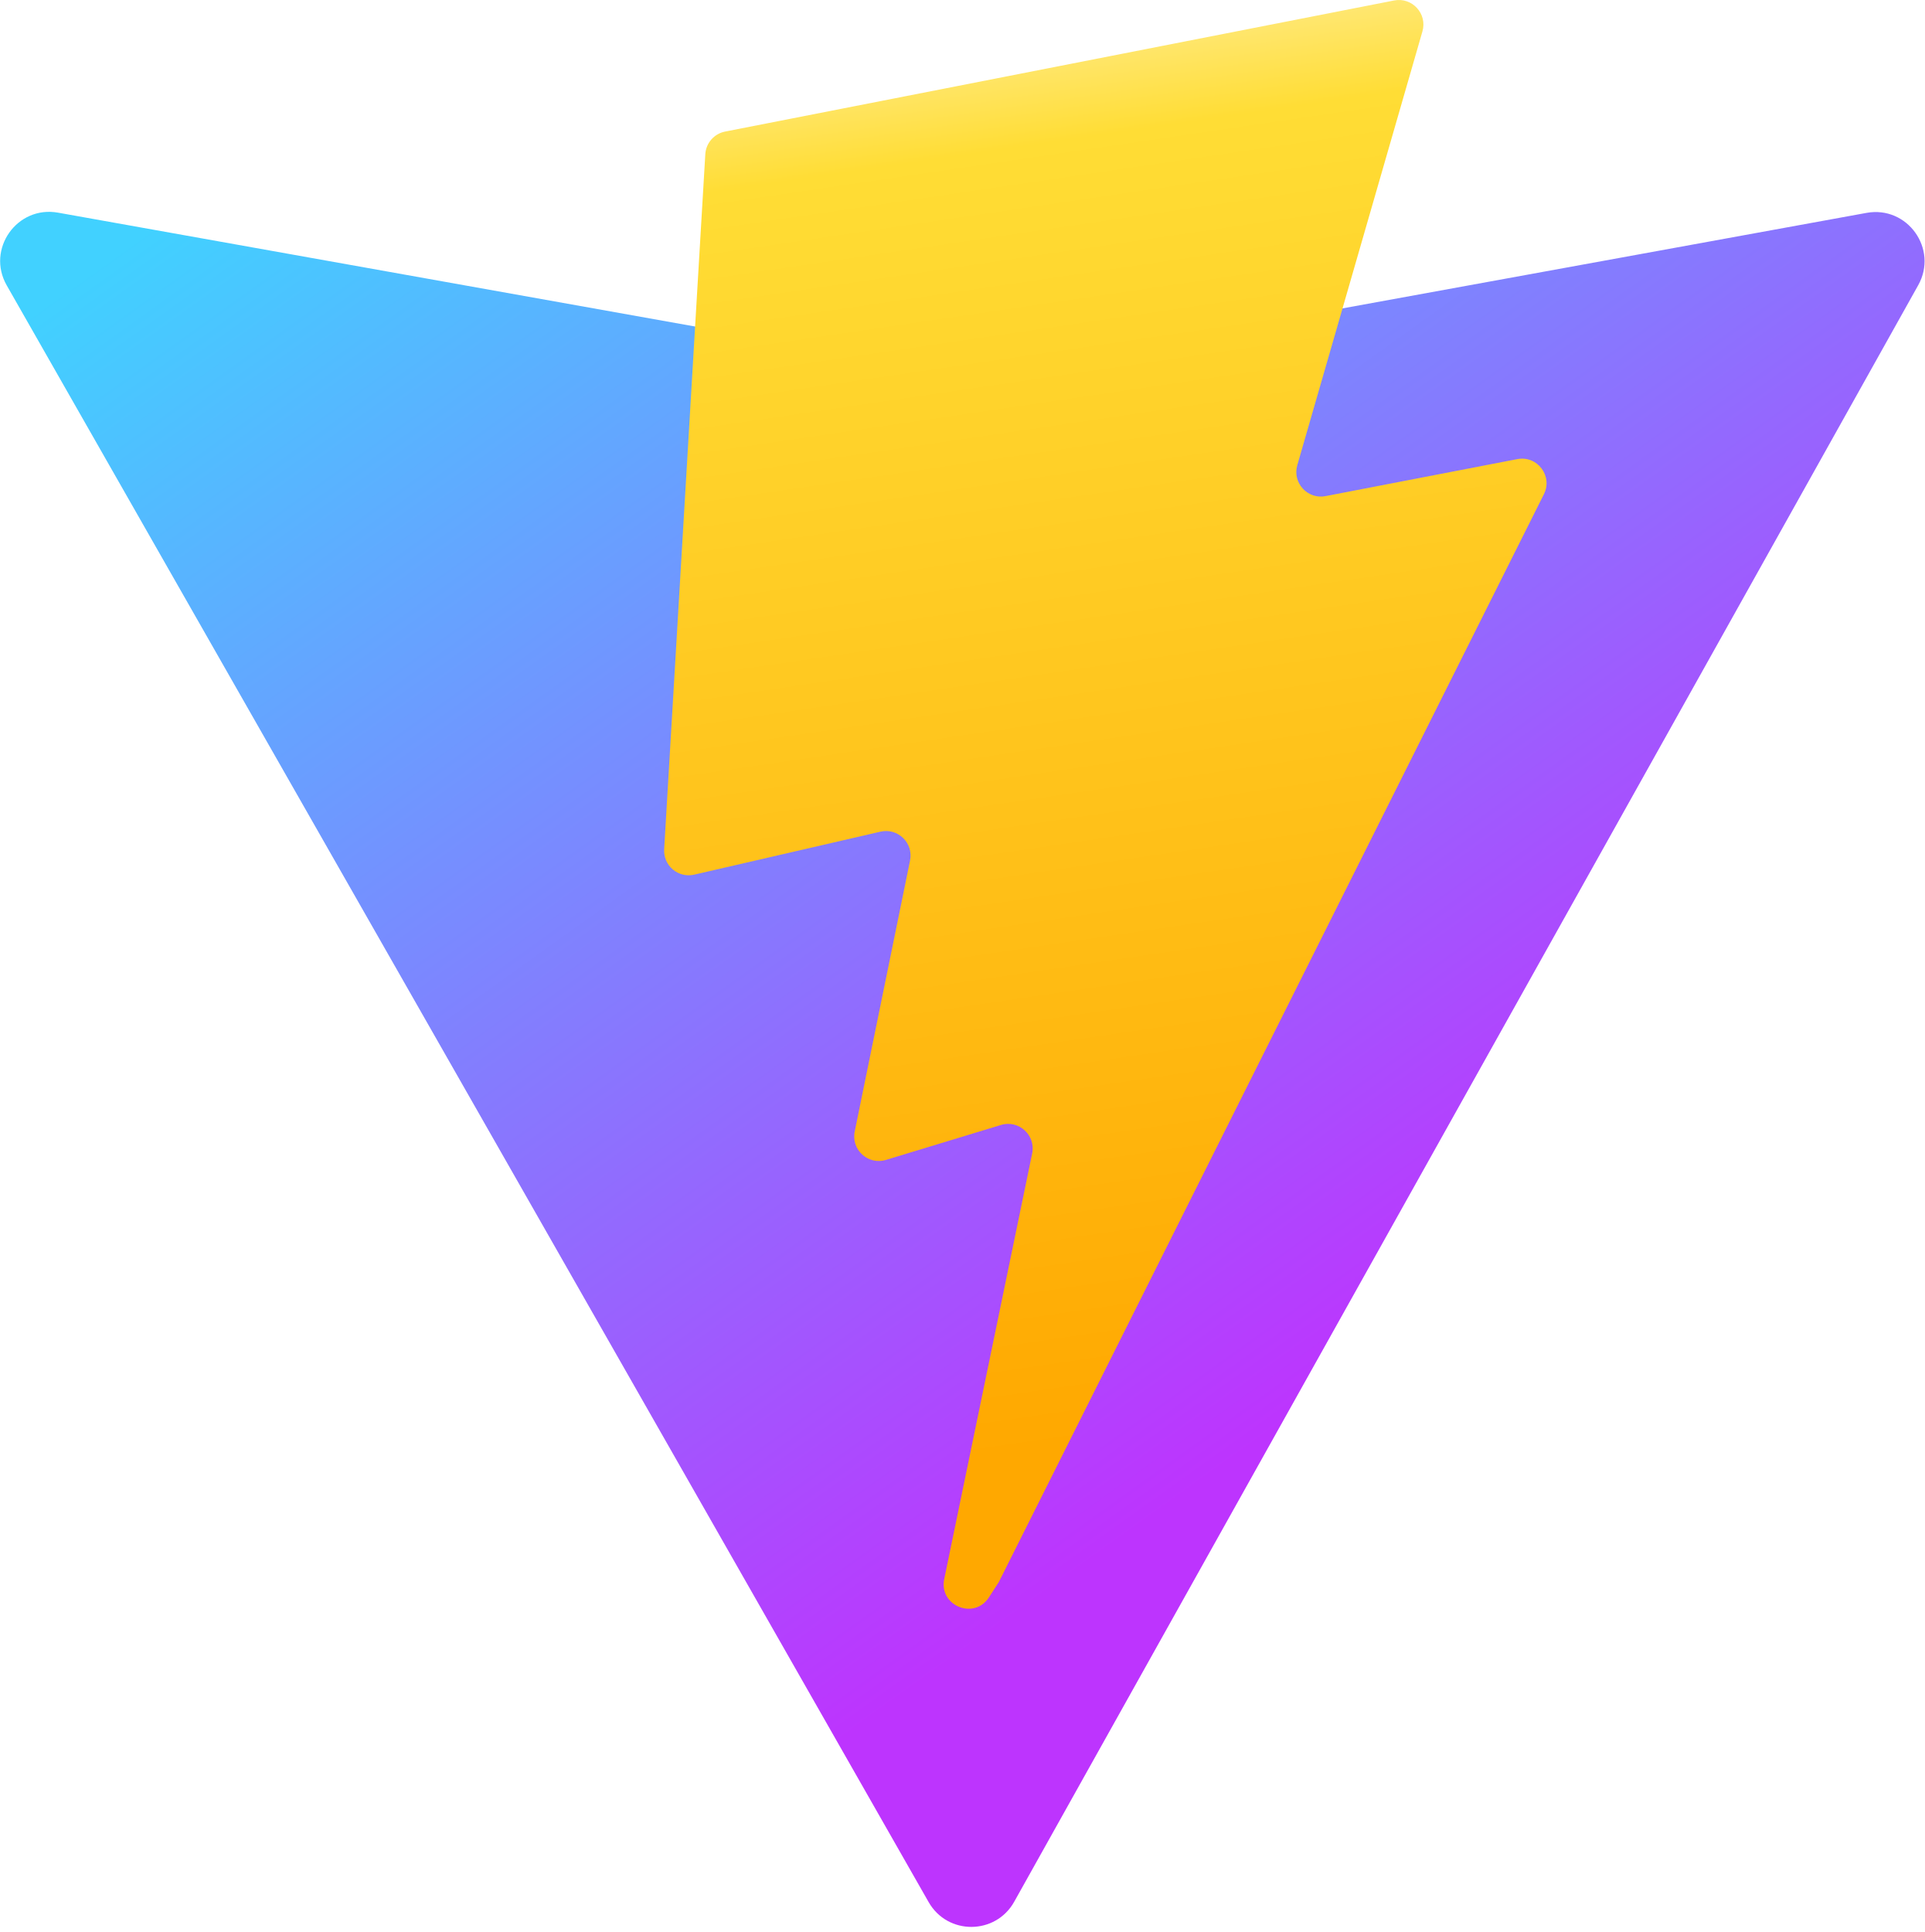
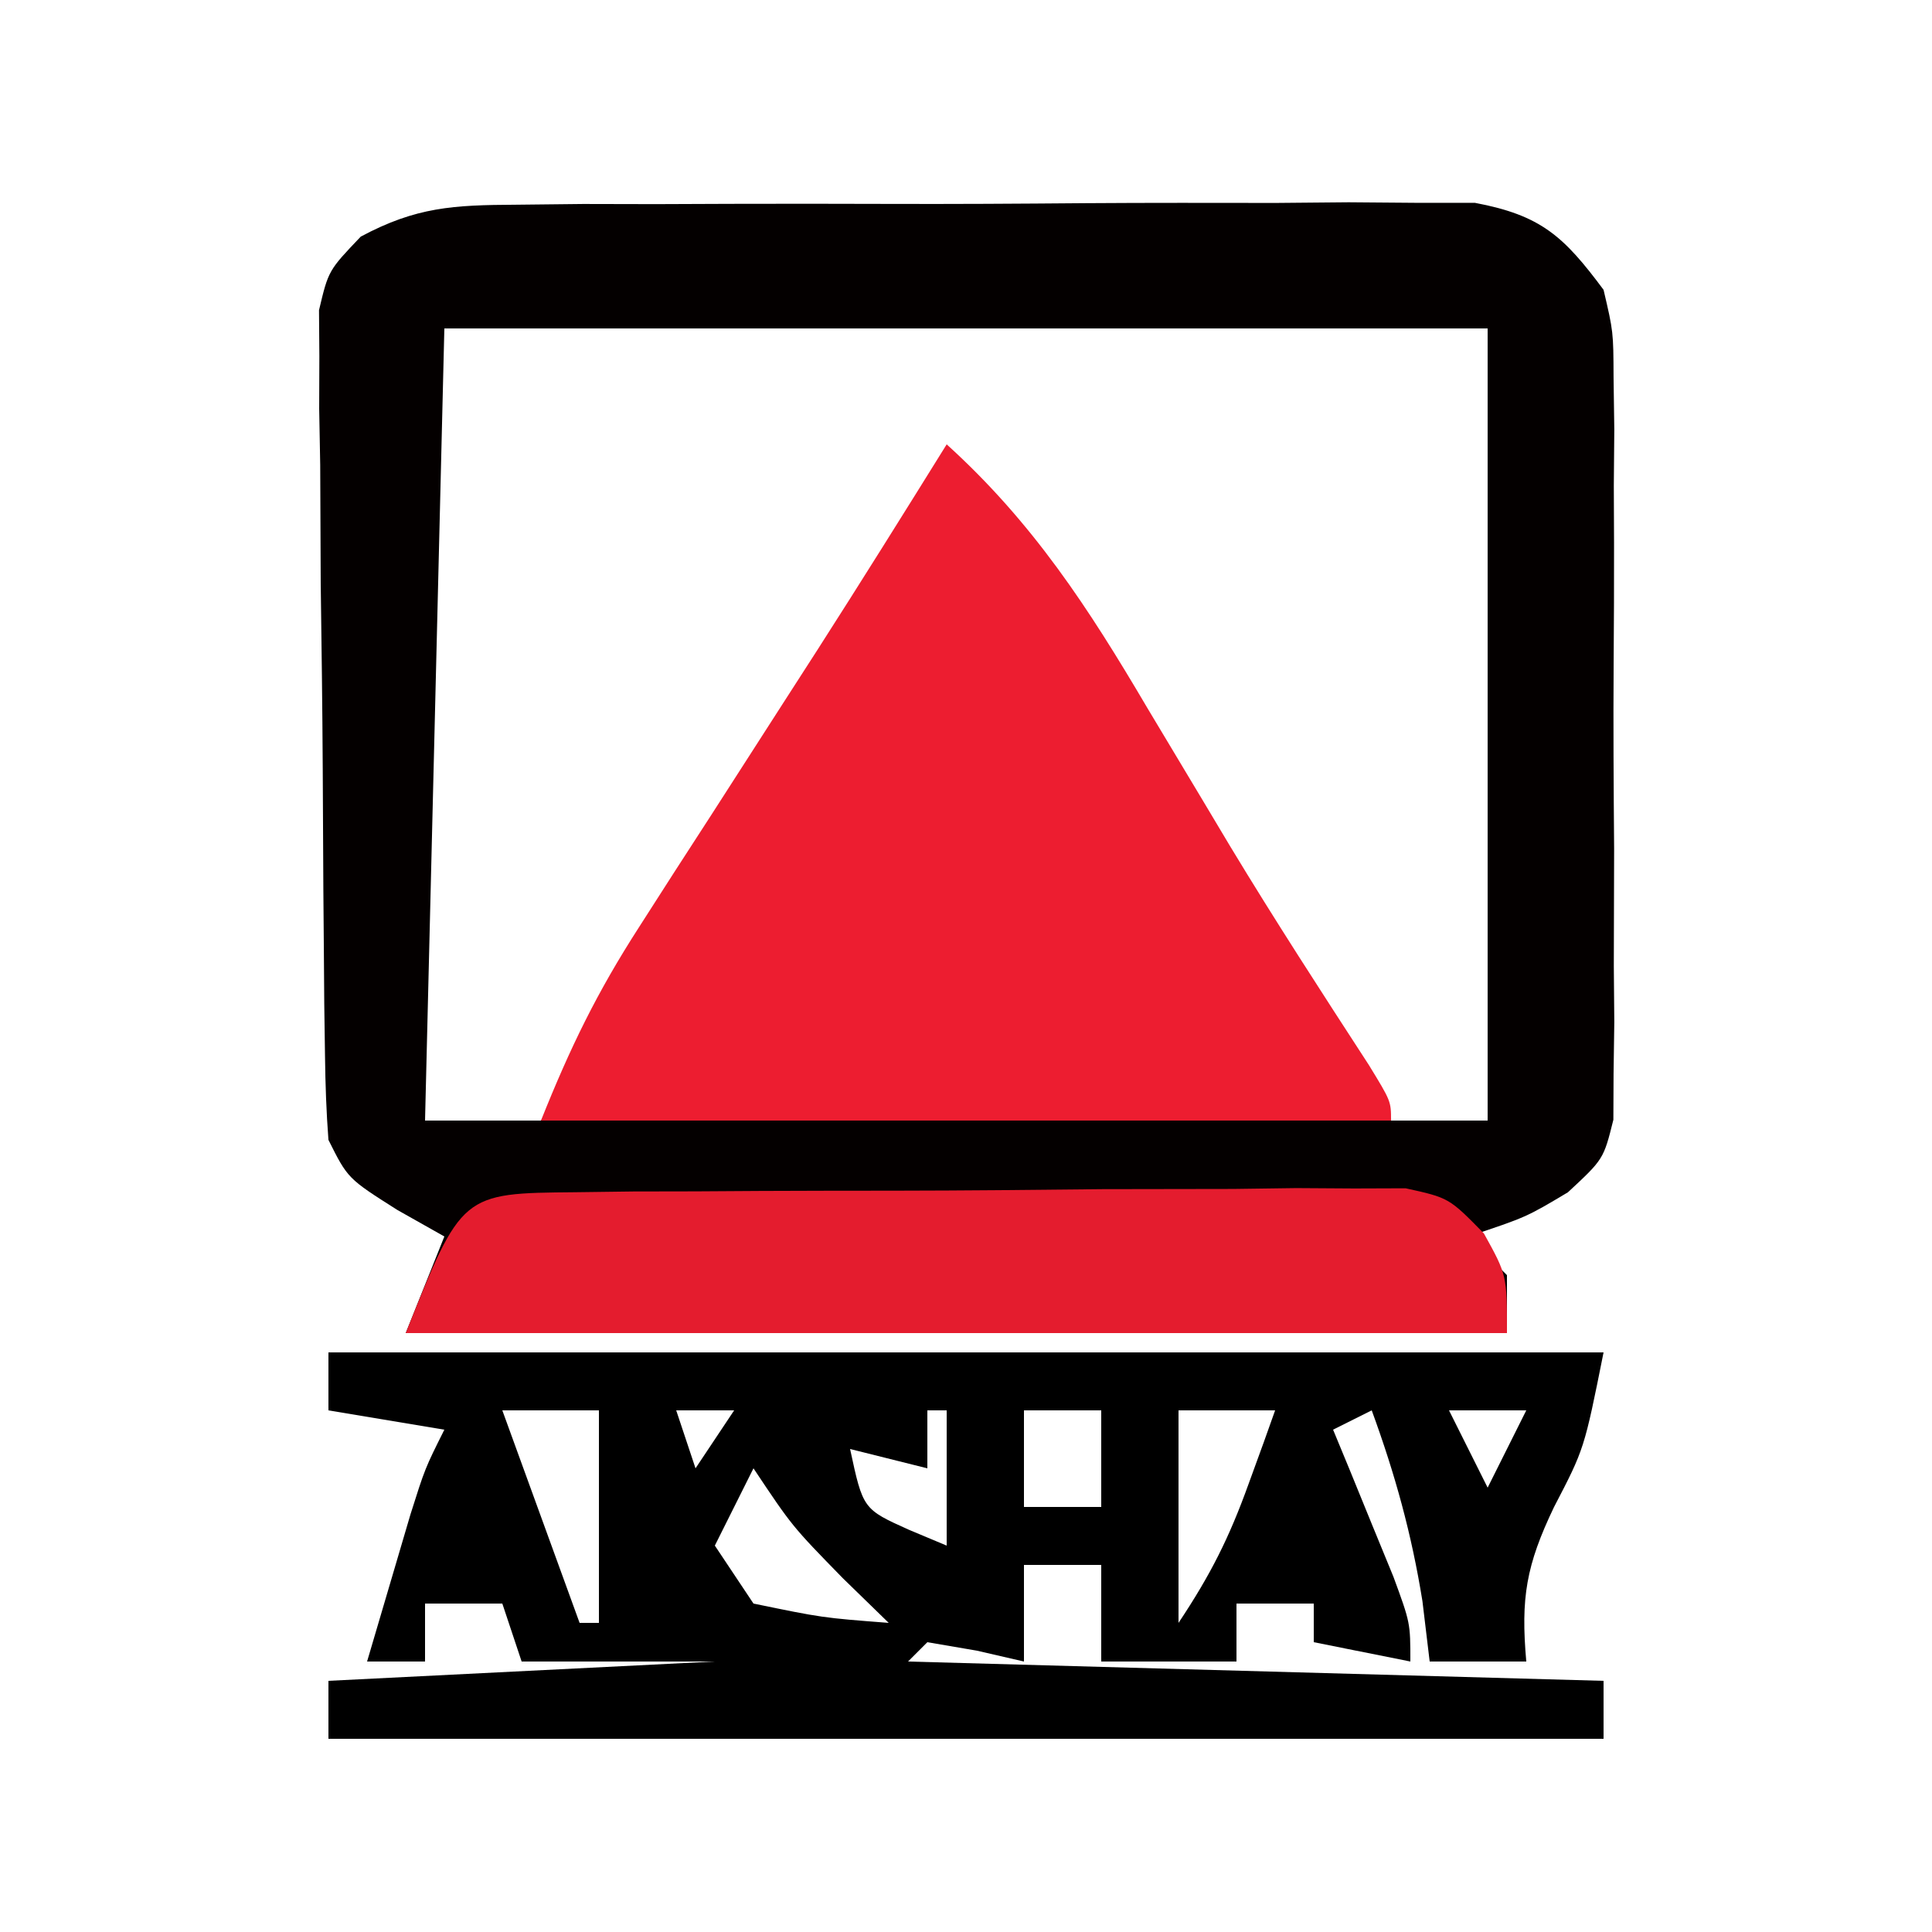
- <svg xmlns="http://www.w3.org/2000/svg" aria-hidden="true" role="img" class="iconify iconify--logos" width="31.88" height="32" preserveAspectRatio="xMidYMid meet" viewBox="0 0 256 257">
-   <defs>
-     <linearGradient id="IconifyId1813088fe1fbc01fb466" x1="-.828%" x2="57.636%" y1="7.652%" y2="78.411%">
-       <stop offset="0%" stop-color="#41D1FF" />
-       <stop offset="100%" stop-color="#BD34FE" />
-     </linearGradient>
-     <linearGradient id="IconifyId1813088fe1fbc01fb467" x1="43.376%" x2="50.316%" y1="2.242%" y2="89.03%">
-       <stop offset="0%" stop-color="#FFEA83" />
-       <stop offset="8.333%" stop-color="#FFDD35" />
-       <stop offset="100%" stop-color="#FFA800" />
-     </linearGradient>
-   </defs>
-   <path fill="url(#IconifyId1813088fe1fbc01fb466)" d="M255.153 37.938L134.897 252.976c-2.483 4.44-8.862 4.466-11.382.048L.875 37.958c-2.746-4.814 1.371-10.646 6.827-9.67l120.385 21.517a6.537 6.537 0 0 0 2.322-.004l117.867-21.483c5.438-.991 9.574 4.796 6.877 9.62Z" />
-   <path fill="url(#IconifyId1813088fe1fbc01fb467)" d="M185.432.063L96.44 17.501a3.268 3.268 0 0 0-2.634 3.014l-5.474 92.456a3.268 3.268 0 0 0 3.997 3.378l24.777-5.718c2.318-.535 4.413 1.507 3.936 3.838l-7.361 36.047c-.495 2.426 1.782 4.5 4.151 3.78l15.304-4.649c2.372-.72 4.652 1.36 4.15 3.788l-11.698 56.621c-.732 3.542 3.979 5.473 5.943 2.437l1.313-2.028l72.516-144.72c1.215-2.423-.88-5.186-3.54-4.672l-25.505 4.922c-2.396.462-4.435-1.77-3.759-4.114l16.646-57.705c.677-2.35-1.37-4.583-3.769-4.113Z" />
+ <svg xmlns="http://www.w3.org/2000/svg" version="1.1" width="100" height="100">
+   <path d="M0 0 C1.148 -0.013 2.296 -0.025 3.479 -0.038 C4.714 -0.036 5.95 -0.033 7.223 -0.03 C8.495 -0.035 9.767 -0.04 11.078 -0.045 C13.768 -0.052 16.457 -0.052 19.147 -0.042 C22.591 -0.03 26.034 -0.051 29.477 -0.08 C32.767 -0.103 36.057 -0.096 39.348 -0.092 C41.201 -0.109 41.201 -0.109 43.092 -0.126 C44.24 -0.117 45.388 -0.107 46.57 -0.098 C48.084 -0.097 48.084 -0.097 49.629 -0.097 C53.05 0.548 54.224 1.633 56.285 4.404 C56.793 6.573 56.793 6.573 56.803 8.941 C56.815 9.832 56.828 10.723 56.841 11.641 C56.833 12.596 56.825 13.55 56.816 14.533 C56.822 16.012 56.822 16.012 56.828 17.521 C56.831 19.603 56.823 21.685 56.807 23.767 C56.785 26.959 56.806 30.148 56.832 33.34 C56.829 35.362 56.824 37.385 56.816 39.408 C56.825 40.364 56.833 41.321 56.841 42.306 C56.828 43.194 56.816 44.081 56.803 44.996 C56.8 45.777 56.796 46.557 56.793 47.362 C56.285 49.404 56.285 49.404 54.44 51.117 C52.285 52.404 52.285 52.404 49.285 53.404 C49.945 54.064 50.605 54.724 51.285 55.404 C51.285 56.394 51.285 57.384 51.285 58.404 C32.475 58.404 13.665 58.404 -5.715 58.404 C-5.055 56.754 -4.395 55.104 -3.715 53.404 C-4.519 52.95 -5.324 52.497 -6.152 52.029 C-8.715 50.404 -8.715 50.404 -9.715 48.404 C-9.824 46.97 -9.874 45.532 -9.892 44.094 C-9.905 43.203 -9.918 42.312 -9.931 41.393 C-9.938 40.429 -9.946 39.464 -9.953 38.47 C-9.961 37.482 -9.969 36.493 -9.978 35.474 C-9.991 33.38 -10.002 31.286 -10.01 29.192 C-10.027 25.983 -10.071 22.775 -10.115 19.566 C-10.125 17.534 -10.134 15.502 -10.141 13.47 C-10.158 12.508 -10.176 11.545 -10.194 10.554 C-10.191 9.659 -10.188 8.765 -10.185 7.844 C-10.191 7.057 -10.197 6.27 -10.203 5.46 C-9.715 3.404 -9.715 3.404 -8.043 1.652 C-5.174 0.114 -3.249 0.017 0 0 Z M-3.715 6.404 C-4.045 19.934 -4.375 33.464 -4.715 47.404 C-2.735 47.404 -0.755 47.404 1.285 47.404 C3.374 45.366 3.374 45.366 4.906 42.506 C5.532 41.468 6.158 40.43 6.803 39.361 C7.436 38.262 8.07 37.162 8.723 36.029 C9.99 33.895 11.259 31.762 12.531 29.631 C13.147 28.591 13.763 27.551 14.398 26.479 C17.161 21.977 20.184 17.678 23.285 13.404 C25.64 17.008 27.994 20.612 30.348 24.217 C31.004 25.221 31.661 26.226 32.338 27.261 C32.992 28.264 33.646 29.266 34.32 30.299 C34.98 31.302 35.641 32.306 36.321 33.34 C37.646 35.407 38.928 37.502 40.167 39.62 C40.762 40.625 41.356 41.63 41.969 42.666 C42.749 44.032 42.749 44.032 43.545 45.426 C44.119 46.079 44.693 46.732 45.285 47.404 C46.935 47.404 48.585 47.404 50.285 47.404 C50.285 33.874 50.285 20.344 50.285 6.404 C32.465 6.404 14.645 6.404 -3.715 6.404 Z " fill="#040000" transform="translate(26.71484,10.59595)" />
+   <path d="M0 0 C21.78 0 43.56 0 66 0 C65 5 65 5 63.438 8 C61.989 11.024 61.71 12.711 62 16 C60.35 16 58.7 16 57 16 C56.876 14.969 56.752 13.938 56.625 12.875 C56.061 9.379 55.213 6.316 54 3 C53.34 3.33 52.68 3.66 52 4 C52.433 5.048 52.433 5.048 52.875 6.117 C53.246 7.027 53.617 7.937 54 8.875 C54.371 9.78 54.742 10.685 55.125 11.617 C56 14 56 14 56 16 C53.525 15.505 53.525 15.505 51 15 C51 14.34 51 13.68 51 13 C49.68 13 48.36 13 47 13 C47 13.99 47 14.98 47 16 C44.69 16 42.38 16 40 16 C40 14.35 40 12.7 40 11 C38.68 11 37.36 11 36 11 C36 12.65 36 14.3 36 16 C35.196 15.814 34.391 15.629 33.562 15.438 C32.294 15.221 32.294 15.221 31 15 C30.67 15.33 30.34 15.66 30 16 C41.88 16.33 53.76 16.66 66 17 C66 17.99 66 18.98 66 20 C44.22 20 22.44 20 0 20 C0 19.01 0 18.02 0 17 C9.9 16.505 9.9 16.505 20 16 C19.34 16 18.68 16 18 16 C15.333 16 12.667 16 10 16 C9.67 15.01 9.34 14.02 9 13 C7.68 13 6.36 13 5 13 C5 13.99 5 14.98 5 16 C4.01 16 3.02 16 2 16 C2.477 14.374 2.957 12.749 3.438 11.125 C3.704 10.22 3.971 9.315 4.246 8.383 C5 6 5 6 6 4 C3.03 3.505 3.03 3.505 0 3 C0 2.01 0 1.02 0 0 Z M9 3 C10.32 6.63 11.64 10.26 13 14 C13.33 14 13.66 14 14 14 C14 10.37 14 6.74 14 3 C12.35 3 10.7 3 9 3 Z M18 3 C18.33 3.99 18.66 4.98 19 6 C19.66 5.01 20.32 4.02 21 3 C20.01 3 19.02 3 18 3 Z M36 3 C36 4.65 36 6.3 36 8 C37.32 8 38.64 8 40 8 C40 6.35 40 4.7 40 3 C38.68 3 37.36 3 36 3 Z M44 3 C44 6.63 44 10.26 44 14 C45.668 11.498 46.624 9.589 47.625 6.812 C47.885 6.097 48.146 5.382 48.414 4.645 C48.607 4.102 48.801 3.559 49 3 C47.35 3 45.7 3 44 3 Z M58 3 C58.66 4.32 59.32 5.64 60 7 C60.66 5.68 61.32 4.36 62 3 C60.68 3 59.36 3 58 3 Z M31 3 C31 3.99 31 4.98 31 6 C29.68 5.67 28.36 5.34 27 5 C27.669 8.113 27.669 8.113 30.062 9.188 C30.702 9.456 31.341 9.724 32 10 C32 7.69 32 5.38 32 3 C31.67 3 31.34 3 31 3 Z M22 6 C21.34 7.32 20.68 8.64 20 10 C20.99 11.485 20.99 11.485 22 13 C25.568 13.736 25.568 13.736 29 14 C28.216 13.237 27.433 12.474 26.625 11.688 C24 9 24 9 22 6 Z " fill="#000000" transform="translate(17,70)" />
+   <path d="M0 0 C4.458 4.04 7.335 8.46 10.375 13.625 C11.336 15.231 12.299 16.836 13.262 18.441 C13.959 19.608 13.959 19.608 14.669 20.797 C16.983 24.627 19.417 28.377 21.855 32.129 C23 34 23 34 23 35 C8.48 35 -6.04 35 -21 35 C-19.475 31.187 -18.097 28.362 -15.918 24.98 C-15.315 24.04 -14.713 23.1 -14.092 22.131 C-13.463 21.16 -12.835 20.188 -12.188 19.188 C-10.952 17.264 -9.716 15.341 -8.48 13.418 C-7.596 12.044 -7.596 12.044 -6.693 10.642 C-4.432 7.113 -2.212 3.56 0 0 Z " fill="#ED1D30" transform="translate(49,23)" />
+   <path d="M0 0 C0.991 -0.013 1.982 -0.026 3.004 -0.039 C4.615 -0.042 4.615 -0.042 6.258 -0.045 C7.908 -0.055 7.908 -0.055 9.591 -0.066 C11.92 -0.076 14.25 -0.08 16.579 -0.08 C20.15 -0.084 23.72 -0.121 27.291 -0.159 C29.551 -0.165 31.811 -0.169 34.071 -0.17 C35.678 -0.192 35.678 -0.192 37.319 -0.214 C38.81 -0.205 38.81 -0.205 40.332 -0.195 C41.208 -0.198 42.083 -0.201 42.985 -0.204 C45.231 0.291 45.231 0.291 47.037 2.133 C48.231 4.291 48.231 4.291 48.231 7.291 C29.421 7.291 10.611 7.291 -8.769 7.291 C-5.874 0.051 -5.874 0.051 0 0 Z " fill="#E41C2E" transform="translate(29.76929,61.70947)" />
</svg>
